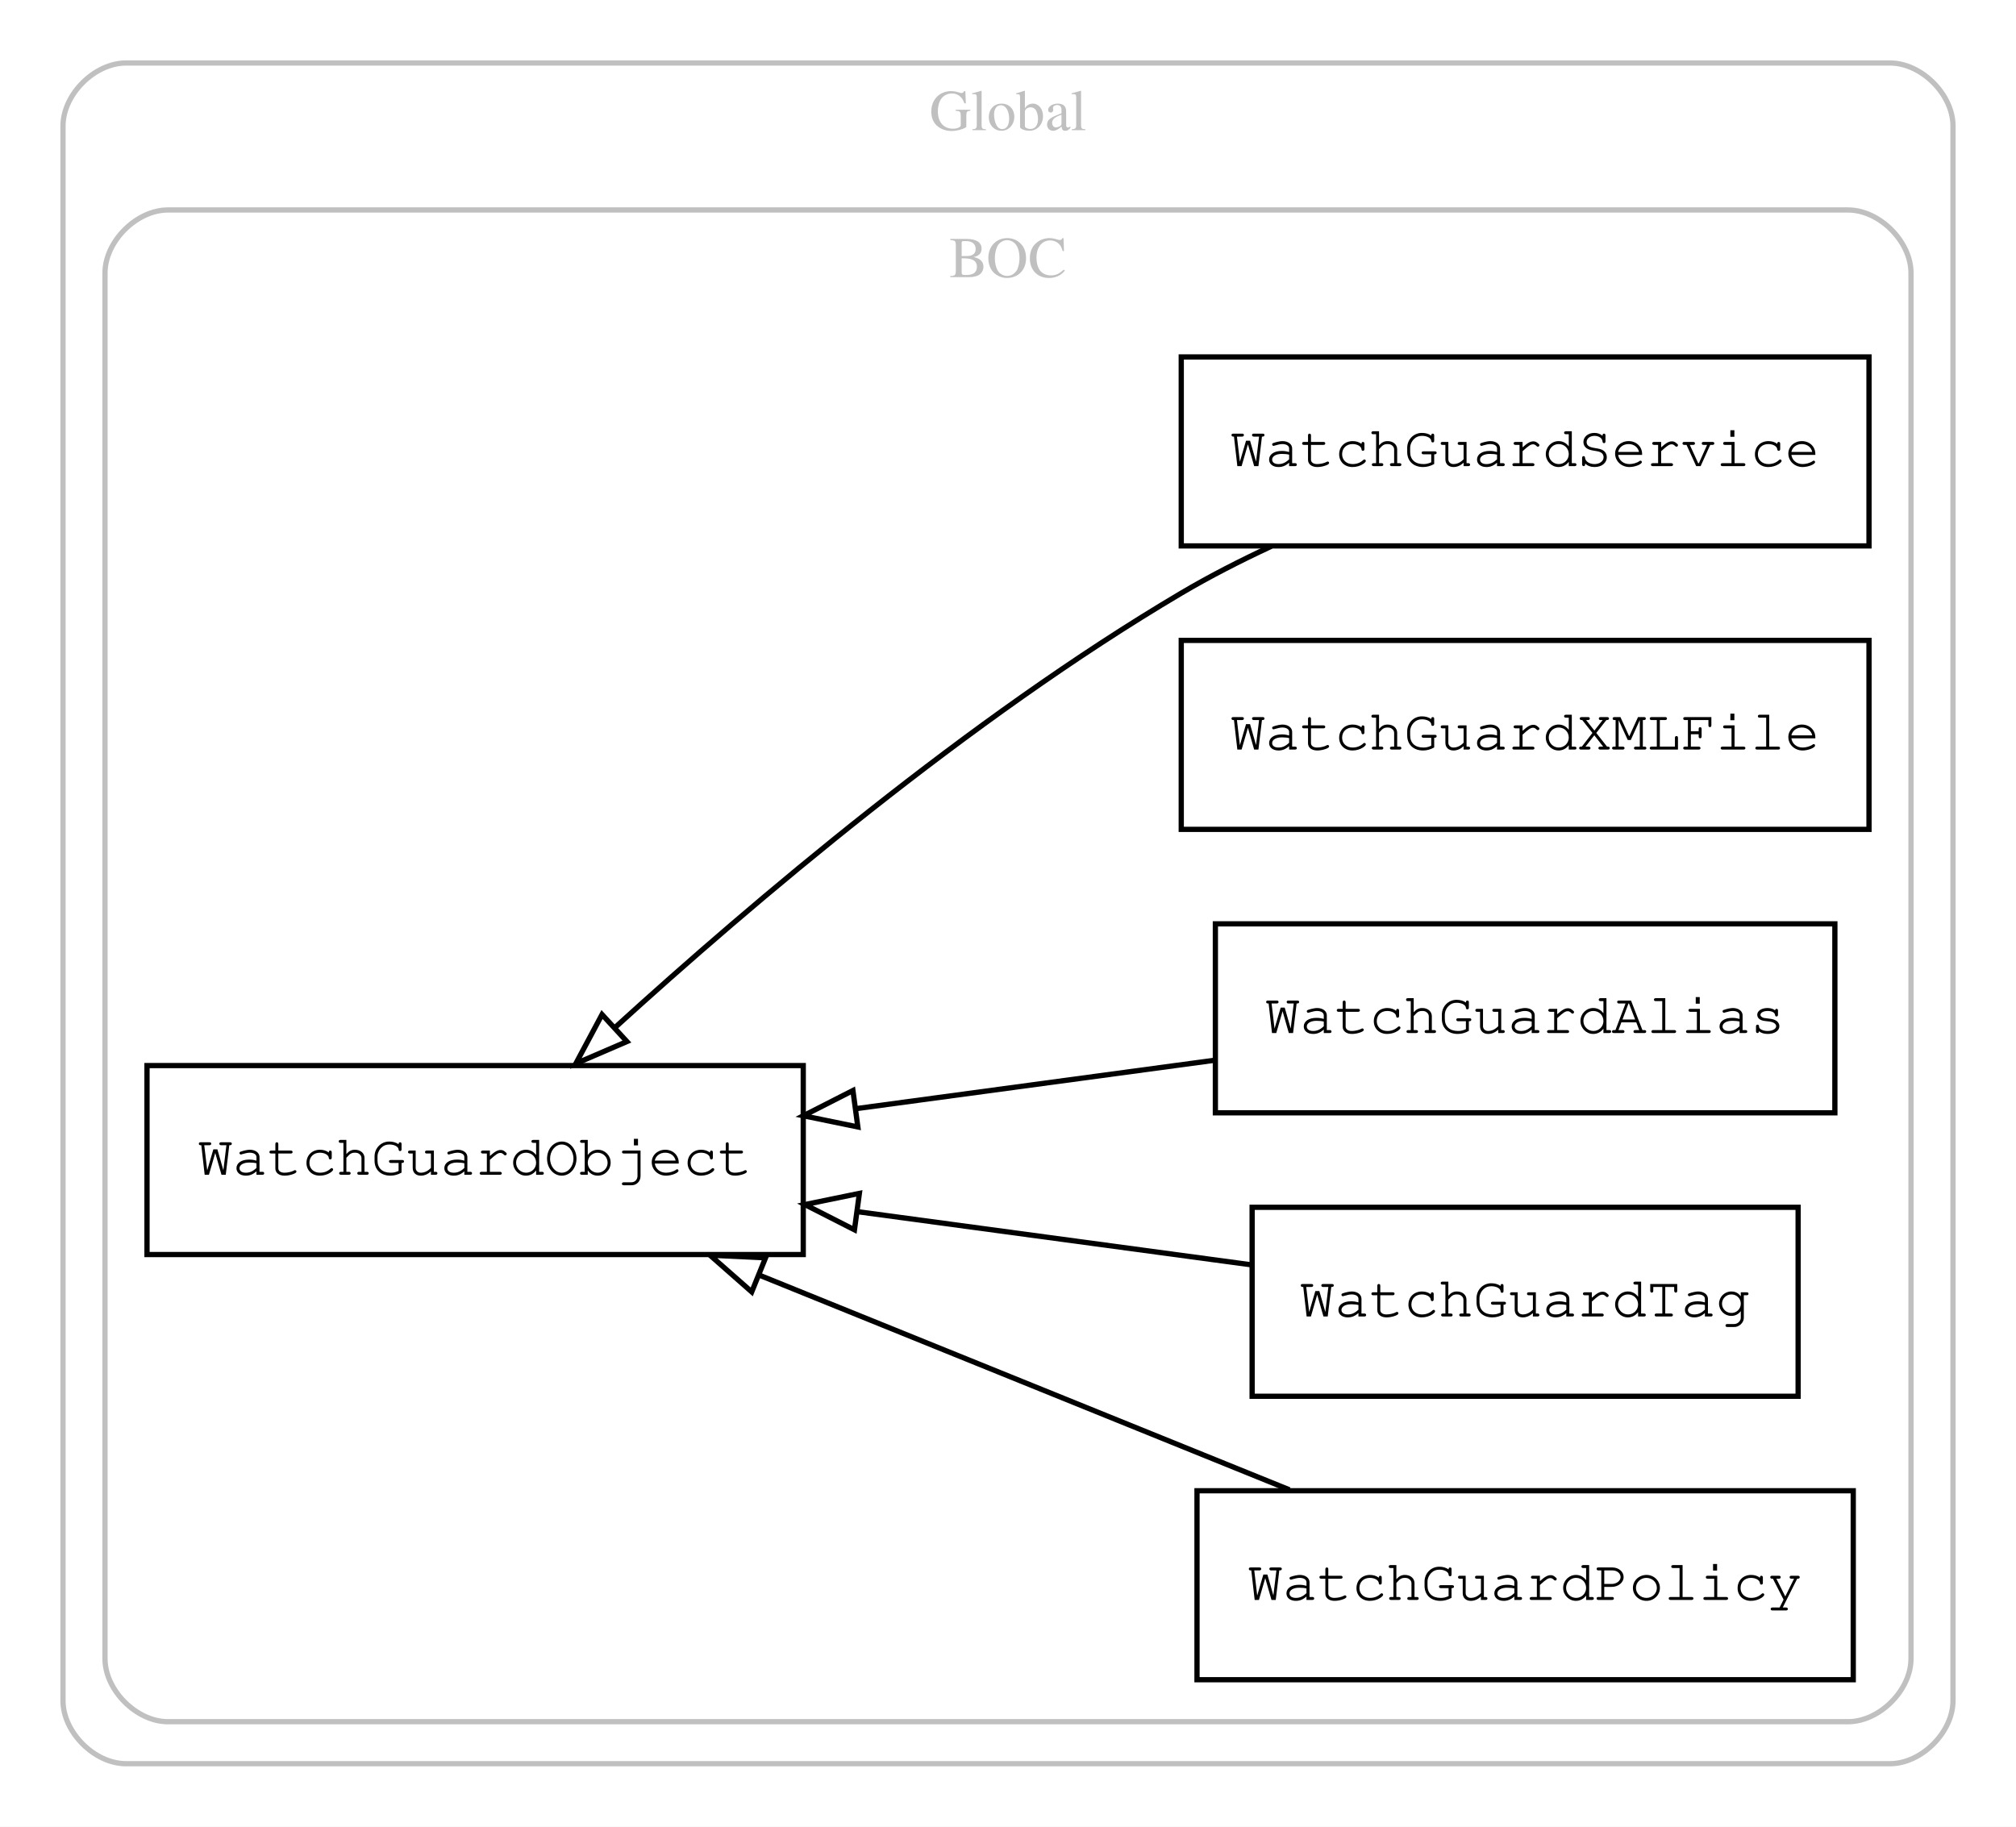
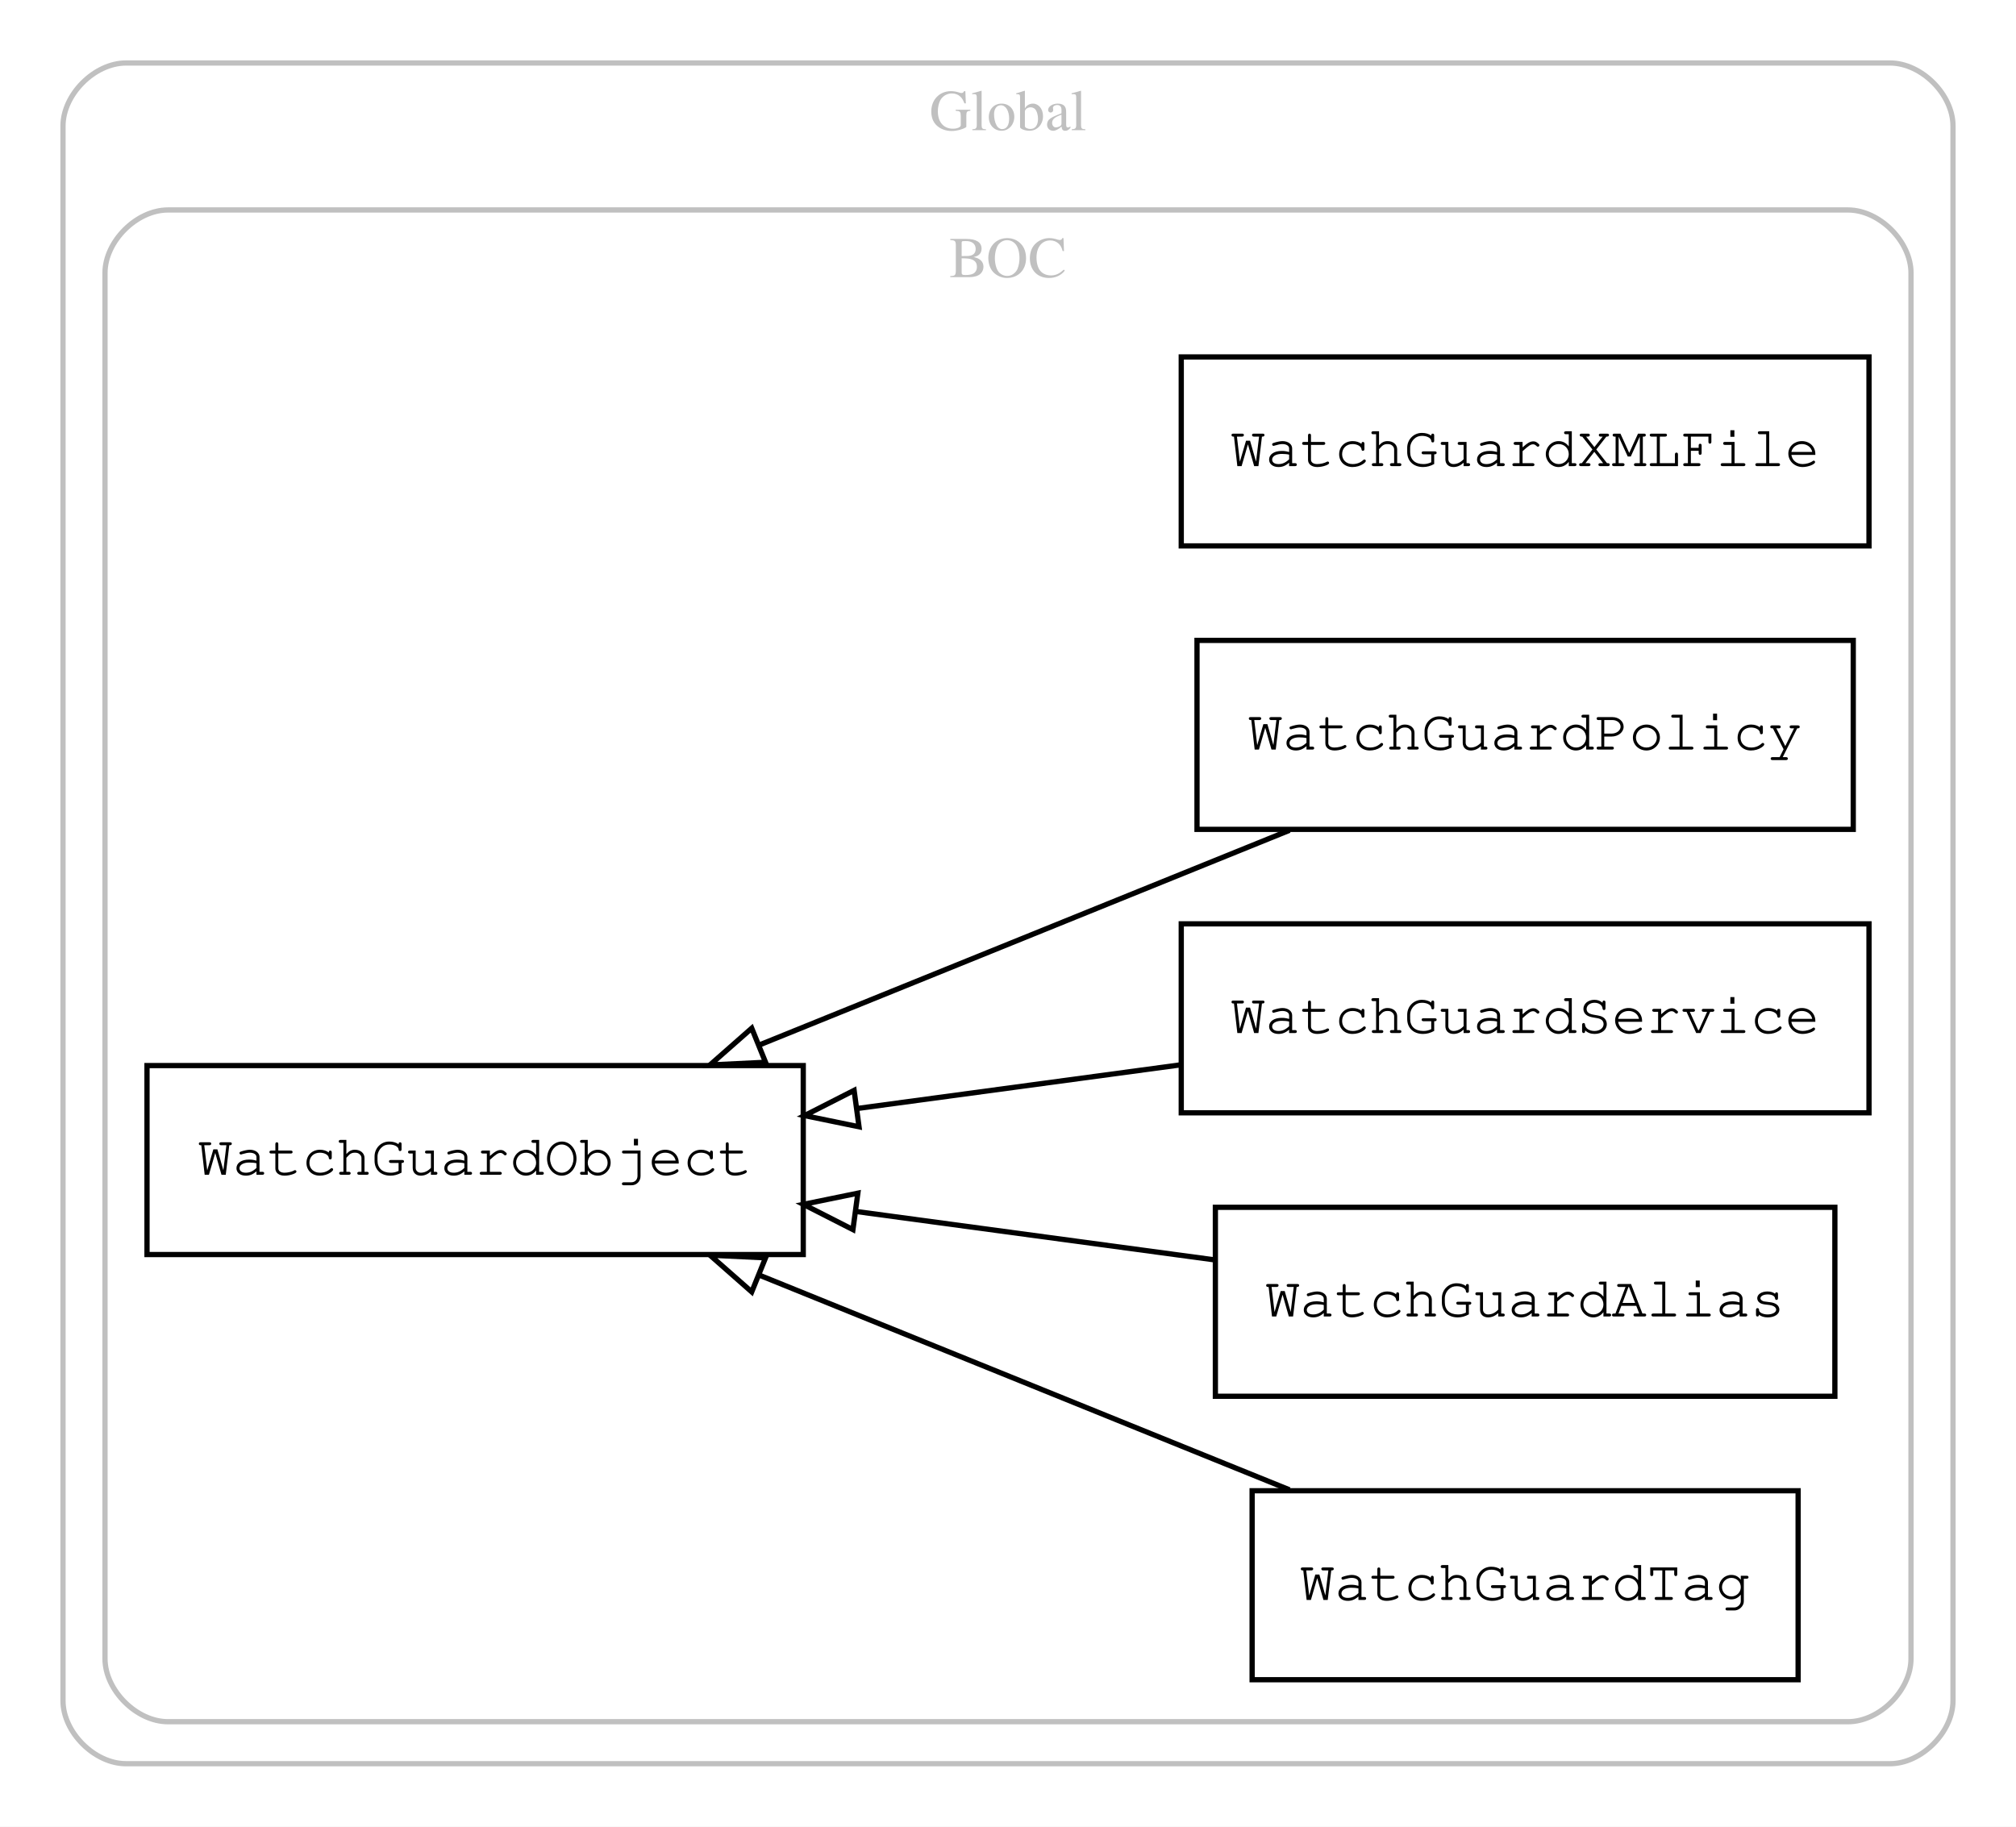
<svg xmlns="http://www.w3.org/2000/svg" width="384pt" height="348pt" viewBox="0.00 0.00 384.00 348.00">
  <g id="graph0" class="graph" transform="scale(1 1) rotate(0) translate(4 344)">
    <polygon fill="#ffffff" stroke="transparent" points="-4,4 -4,-344 380,-344 380,4 -4,4" />
    <g id="clust1" class="cluster">
      <path fill="none" stroke="#c0c0c0" d="M20,-8C20,-8 356,-8 356,-8 362,-8 368,-14 368,-20 368,-20 368,-320 368,-320 368,-326 362,-332 356,-332 356,-332 20,-332 20,-332 14,-332 8,-326 8,-320 8,-320 8,-20 8,-20 8,-14 14,-8 20,-8" />
      <text text-anchor="middle" x="188" y="-319.2" font-family="Times,serif" font-size="11.00" fill="#c0c0c0">Global</text>
    </g>
    <g id="clust2" class="cluster">
      <path fill="none" stroke="#c0c0c0" d="M28,-16C28,-16 348,-16 348,-16 354,-16 360,-22 360,-28 360,-28 360,-292 360,-292 360,-298 354,-304 348,-304 348,-304 28,-304 28,-304 22,-304 16,-298 16,-292 16,-292 16,-28 16,-28 16,-22 22,-16 28,-16" />
      <text text-anchor="middle" x="188" y="-291.2" font-family="Times,serif" font-size="11.00" fill="#c0c0c0">BOC</text>
    </g>
    <g id="node1" class="node">
      <polygon fill="none" stroke="#000000" points="352,-276 221,-276 221,-240 352,-240 352,-276" />
-       <text text-anchor="middle" x="286.5" y="-255.2" font-family="Courier,monospace" font-size="11.00" fill="#000000">WatchGuardService</text>
+       <text text-anchor="middle" x="286.5" y="-255.2" font-family="Courier,monospace" font-size="11.00" fill="#000000">WatchGuardXMLFile</text>
    </g>
    <g id="node2" class="node">
+       <polygon fill="none" stroke="#000000" points="349,-222 224,-222 224,-186 349,-186 349,-222" />
+       <text text-anchor="middle" x="286.5" y="-201.2" font-family="Courier,monospace" font-size="11.00" fill="#000000">WatchGuardPolicy</text>
+     </g>
+     <g id="node6" class="node">
      <polygon fill="none" stroke="#000000" points="149,-141 24,-141 24,-105 149,-105 149,-141" />
      <text text-anchor="middle" x="86.5" y="-120.2" font-family="Courier,monospace" font-size="11.00" fill="#000000">WatchGuardObject</text>
    </g>
    <g id="edge1" class="edge">
-       <path fill="none" stroke="#000000" d="M238.152,-239.928C232.249,-237.183 226.4,-234.191 221,-231 180.58,-207.112 139.222,-171.976 113.235,-148.329" />
-       <polygon fill="none" stroke="#000000" points="115.412,-145.576 105.682,-141.384 110.674,-150.729 115.412,-145.576" />
+       <path fill="none" stroke="#000000" d="M241.616,-185.822C211.766,-173.733 172.387,-157.784 140.776,-144.982" />
+       <polygon fill="none" stroke="#000000" points="141.817,-141.627 131.234,-141.117 139.189,-148.115 141.817,-141.627" />
    </g>
    <g id="node3" class="node">
-       <polygon fill="none" stroke="#000000" points="352,-222 221,-222 221,-186 352,-186 352,-222" />
-       <text text-anchor="middle" x="286.5" y="-201.2" font-family="Courier,monospace" font-size="11.00" fill="#000000">WatchGuardXMLFile</text>
+       <polygon fill="none" stroke="#000000" points="352,-168 221,-168 221,-132 352,-132 352,-168" />
+       <text text-anchor="middle" x="286.5" y="-147.2" font-family="Courier,monospace" font-size="11.00" fill="#000000">WatchGuardService</text>
+     </g>
+     <g id="edge2" class="edge">
+       <path fill="none" stroke="#000000" d="M220.736,-141.122C201.061,-138.466 179.376,-135.538 159.279,-132.825" />
+       <polygon fill="none" stroke="#000000" points="159.625,-129.34 149.246,-131.471 158.688,-136.277 159.625,-129.34" />
    </g>
    <g id="node4" class="node">
-       <polygon fill="none" stroke="#000000" points="345.5,-168 227.5,-168 227.5,-132 345.5,-132 345.5,-168" />
-       <text text-anchor="middle" x="286.5" y="-147.2" font-family="Courier,monospace" font-size="11.00" fill="#000000">WatchGuardAlias</text>
+       <polygon fill="none" stroke="#000000" points="345.5,-114 227.5,-114 227.5,-78 345.5,-78 345.5,-114" />
+       <text text-anchor="middle" x="286.5" y="-93.2" font-family="Courier,monospace" font-size="11.00" fill="#000000">WatchGuardAlias</text>
    </g>
-     <g id="edge2" class="edge">
-       <path fill="none" stroke="#000000" d="M227.305,-142.009C205.929,-139.123 181.551,-135.832 159.154,-132.808" />
-       <polygon fill="none" stroke="#000000" points="159.4,-129.31 149.022,-131.44 158.464,-136.247 159.4,-129.31" />
+     <g id="edge3" class="edge">
+       <path fill="none" stroke="#000000" d="M227.305,-103.991C205.929,-106.877 181.551,-110.168 159.154,-113.192" />
+       <polygon fill="none" stroke="#000000" points="158.464,-109.753 149.022,-114.56 159.4,-116.69 158.464,-109.753" />
    </g>
    <g id="node5" class="node">
-       <polygon fill="none" stroke="#000000" points="338.5,-114 234.5,-114 234.5,-78 338.5,-78 338.5,-114" />
-       <text text-anchor="middle" x="286.5" y="-93.2" font-family="Courier,monospace" font-size="11.00" fill="#000000">WatchGuardTag</text>
-     </g>
-     <g id="edge3" class="edge">
-       <path fill="none" stroke="#000000" d="M234.475,-103.023C211.586,-106.113 184.304,-109.796 159.436,-113.154" />
-       <polygon fill="none" stroke="#000000" points="158.755,-109.714 149.313,-114.52 159.691,-116.651 158.755,-109.714" />
-     </g>
-     <g id="node6" class="node">
-       <polygon fill="none" stroke="#000000" points="349,-60 224,-60 224,-24 349,-24 349,-60" />
-       <text text-anchor="middle" x="286.5" y="-39.2" font-family="Courier,monospace" font-size="11.00" fill="#000000">WatchGuardPolicy</text>
+       <polygon fill="none" stroke="#000000" points="338.5,-60 234.5,-60 234.5,-24 338.5,-24 338.5,-60" />
+       <text text-anchor="middle" x="286.5" y="-39.2" font-family="Courier,monospace" font-size="11.00" fill="#000000">WatchGuardTag</text>
    </g>
    <g id="edge4" class="edge">
      <path fill="none" stroke="#000000" d="M241.616,-60.178C211.766,-72.267 172.387,-88.216 140.776,-101.018" />
      <polygon fill="none" stroke="#000000" points="139.189,-97.885 131.234,-104.883 141.817,-104.373 139.189,-97.885" />
    </g>
  </g>
</svg>
